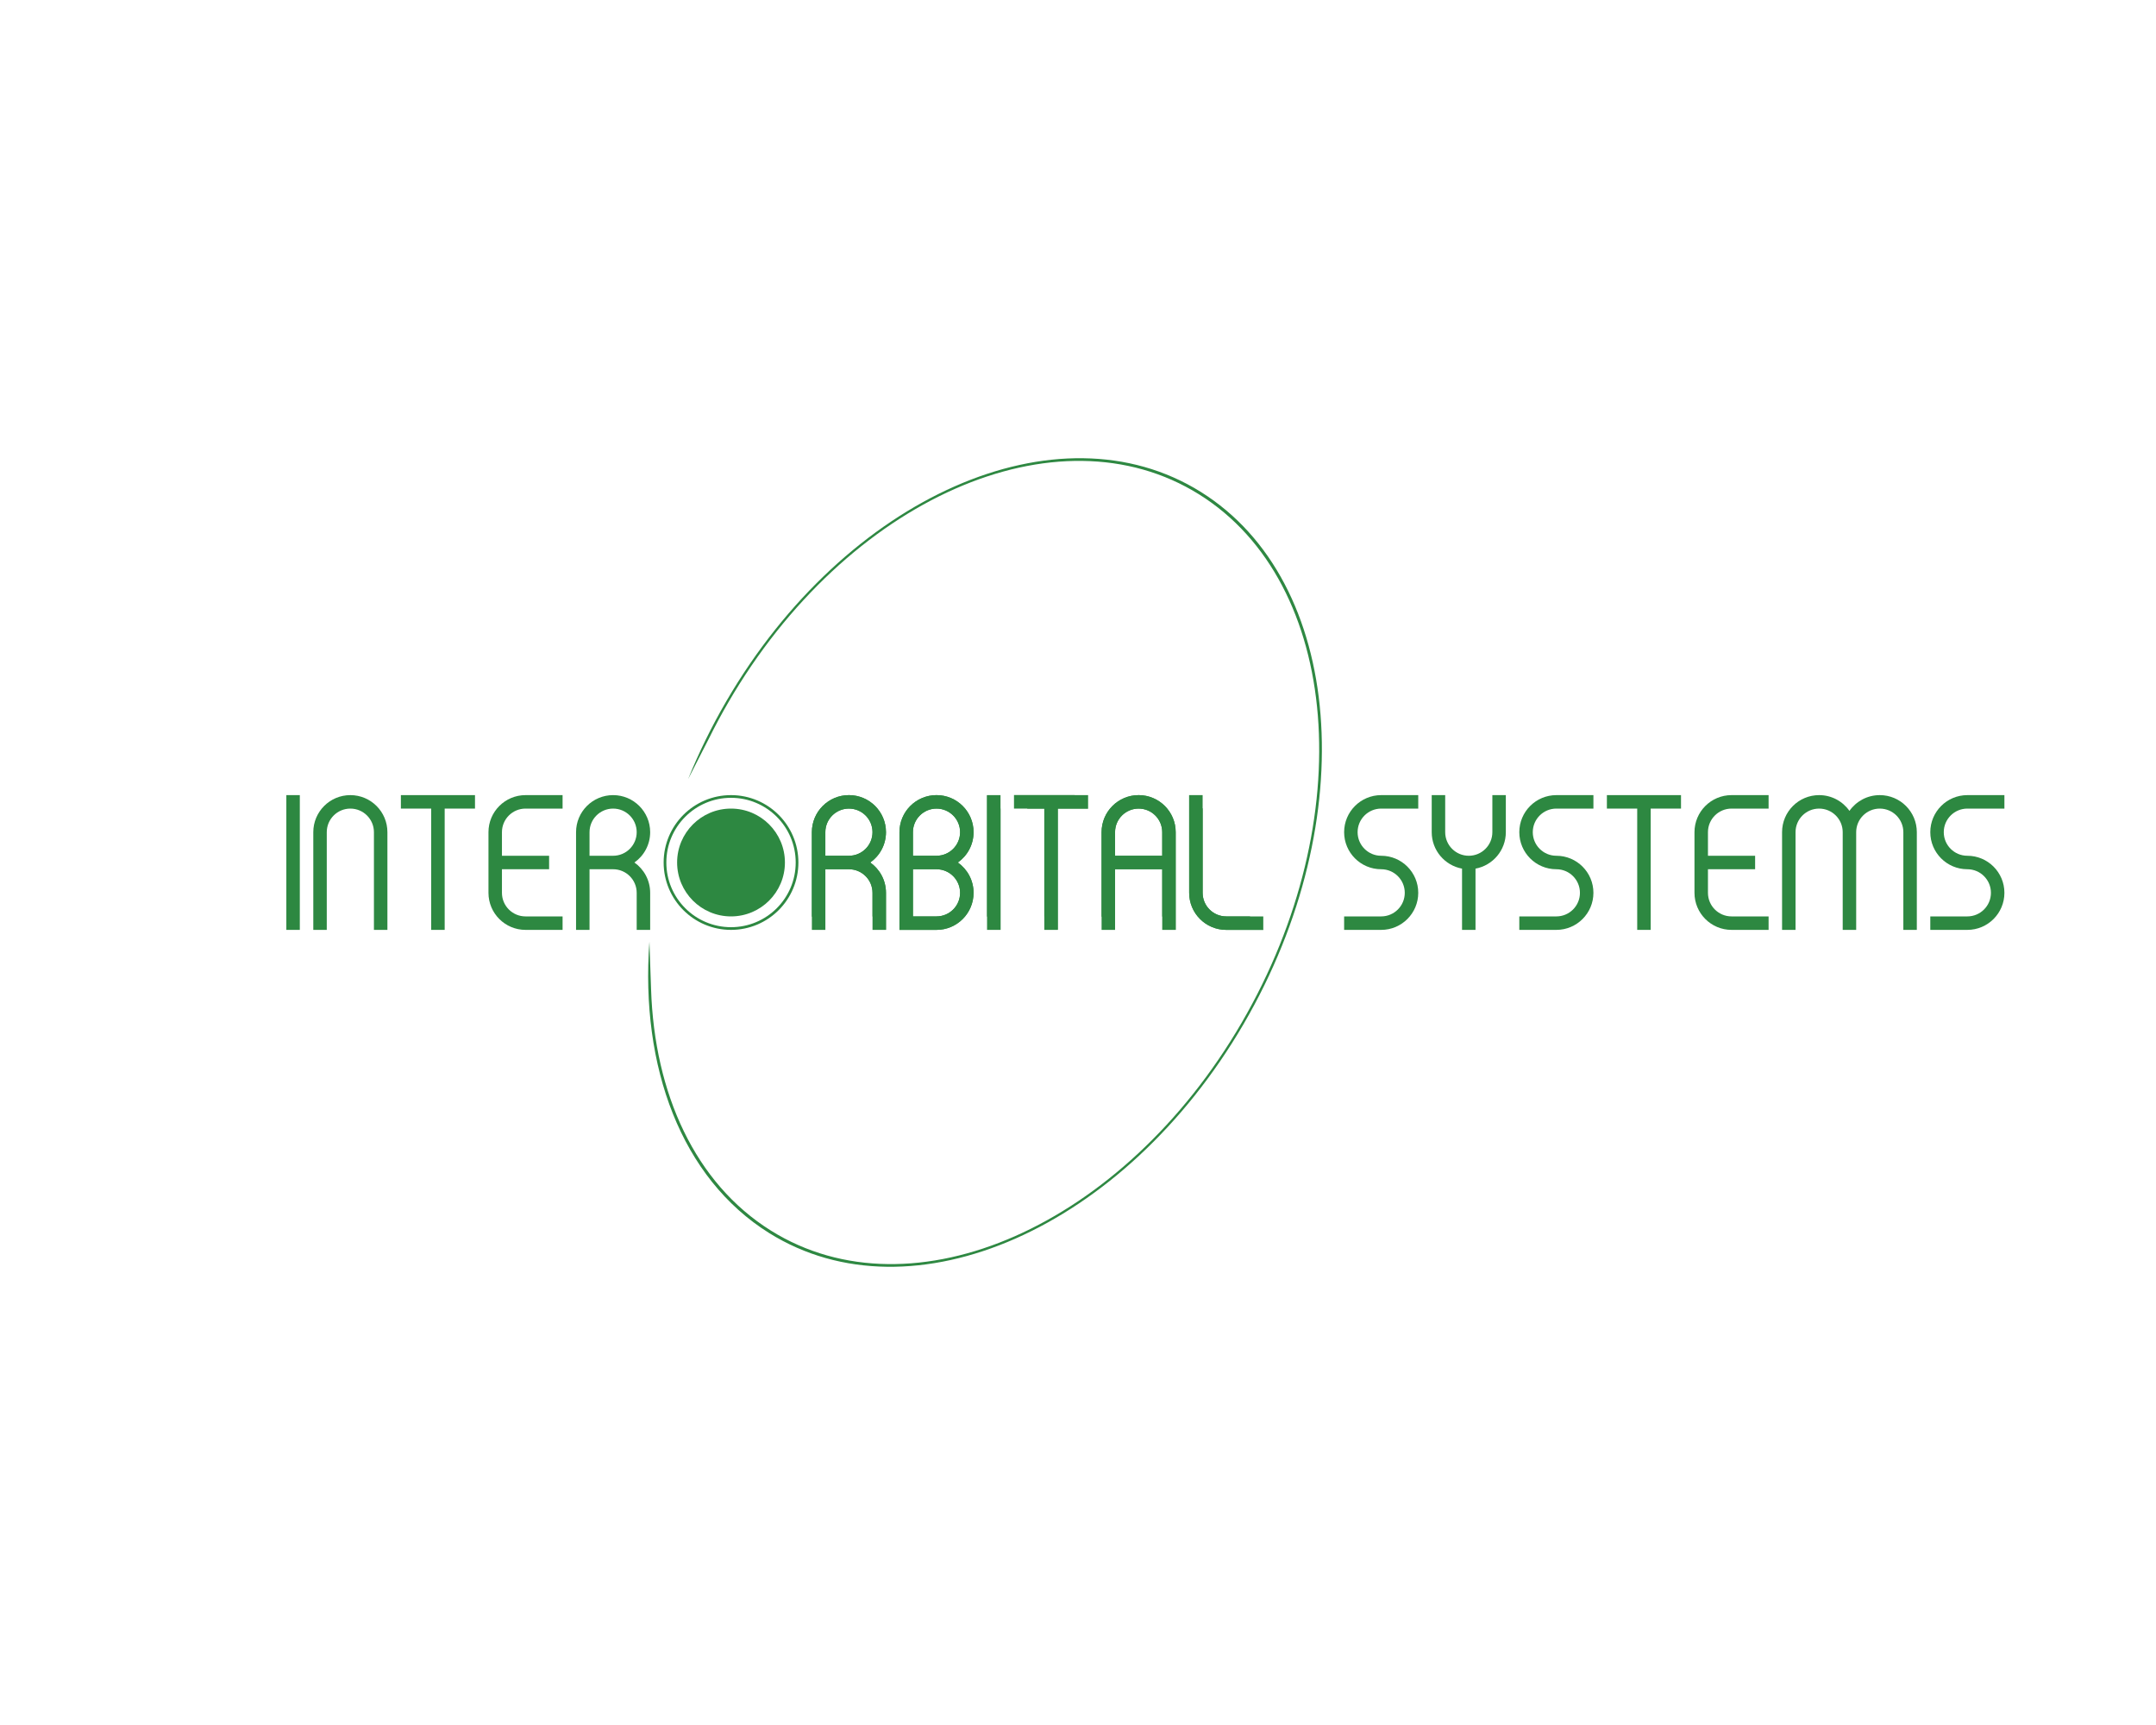
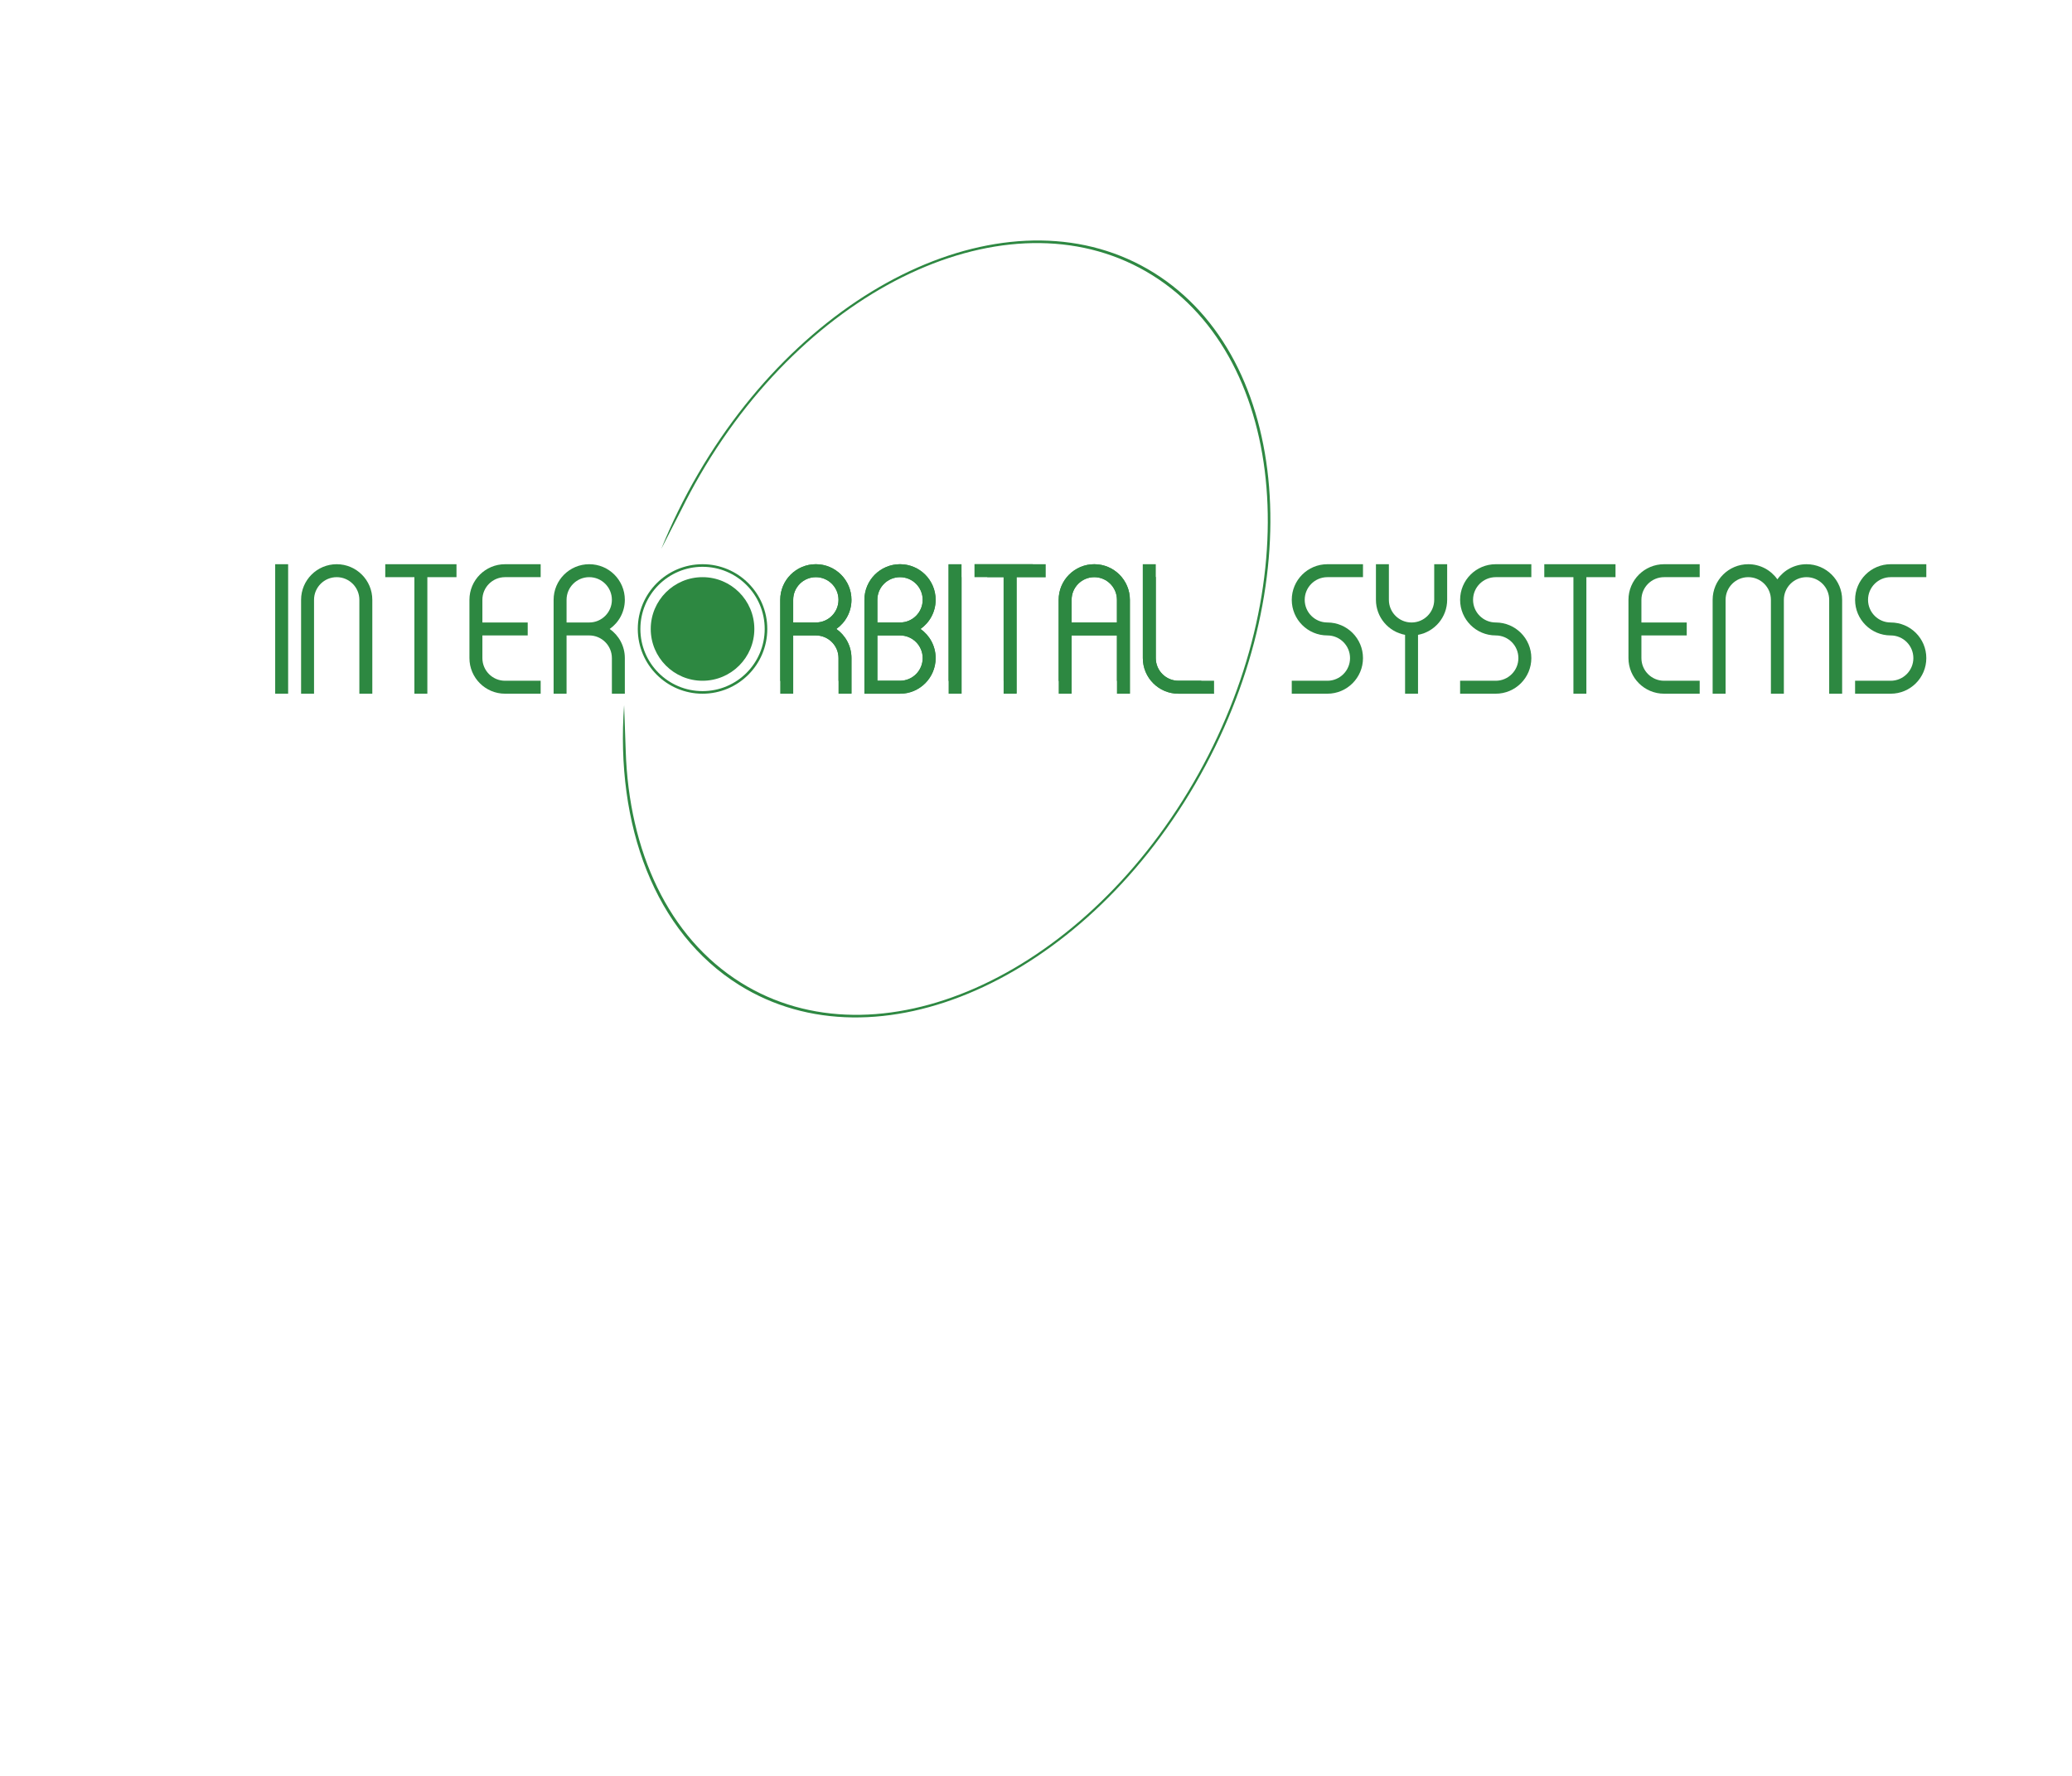
- <svg xmlns="http://www.w3.org/2000/svg" version="1.1" id="ab_2" x="0px" y="0px" width="10px" height="8px" viewBox="0 0 8000 6000" enable-background="new 0 0 8000 6000" xml:space="preserve">
+ <svg xmlns="http://www.w3.org/2000/svg" version="1.1" id="ab_2" x="0px" y="0px" width="140px" height="120px" viewBox="0 1000 8000 6000" enable-background="new 0 0 8000 6000" xml:space="preserve">
  <g id="background" display="none">
-     <rect id="back_1_" display="inline" fill="#3D3B3C" width="100" height="80" />
-     <rect id="back_3_" display="inline" fill="#DDD9D4" width="100" height="80" />
+     <rect id="back_1_" display="inline" fill="#3D3B3C" width="140" height="120" />
+     <rect id="back_3_" display="inline" fill="#DDD9D4" width="140" height="120" />
  </g>
  <rect id="line" x="4832.5" y="2500" display="none" fill="#2D8841" width="10" height="1000" />
  <g id="orbit">
    <g id="slanted">
      <g id="right">
        <path fill="#2E8842" d="M2631.798,2537.405c22.003-44.39,45.707-88.495,71.121-132.187     c438.731-754.27,1220.656-1099.435,1746.475-770.945c525.822,328.489,596.421,1206.238,157.689,1960.507     c-438.732,754.271-1220.657,1099.435-1746.478,770.945c-281.276-175.718-432.28-508.607-444.746-895.689l-6.173-176.06     c-34.095,464.487,118.313,877.406,444.513,1080.916c530.062,330.694,1318.292-16.786,1760.563-776.119     c442.271-759.332,371.102-1642.972-158.961-1973.666c-530.06-330.695-1318.29,16.787-1760.56,776.119     c-55.295,94.936-102.558,191.815-141.903,289.313L2631.798,2537.405z" />
      </g>
      <g id="left_2" display="none">
        <path display="inline" fill="#2E8842" d="M4614.76,2401.227c-442.27-759.333-1230.5-1106.814-1760.56-776.119     c-405.791,253.164-542.637,830.395-386.065,1427.828c-3.68-17.065-5.635-34.771-5.635-52.936c0-2.861,0.066-5.706,0.161-8.544     c-130.68-571.369,9.241-1114.352,397.945-1357.182c525.819-328.49,1307.744,16.675,1746.475,770.945     c438.732,754.27,368.135,1632.019-157.686,1960.508s-1307.746-16.675-1746.478-770.945     c-87.909-151.133-155.348-307.222-202.794-462.858c-10.562-16.966-19.145-35.288-25.431-54.648     c48.156,174.995,121.454,351.366,220.547,521.498c442.271,759.333,1230.501,1106.813,1760.563,776.119     C4985.863,4044.199,5057.03,3160.559,4614.76,2401.227z" />
      </g>
      <g id="left_2_" display="none">
        <path display="inline" fill="#2E8842" d="M2415.146,2561.978c4.983-400.693,156.459-747.16,445.461-927.704     c525.819-328.49,1307.744,16.675,1746.475,770.945c438.732,754.27,368.135,1632.019-157.686,1960.508     s-1307.746-16.675-1746.478-770.945c-36.18-62.2-68.893-125.24-98.171-188.743L2530.347,3250     c43.471,117.534,98.369,234.559,164.893,348.773c442.271,759.333,1230.501,1106.813,1760.563,776.119     c530.062-330.693,601.229-1214.334,158.958-1973.666c-442.27-759.333-1230.5-1106.814-1760.56-776.119     c-336.46,209.91-488.025,642.61-440.745,1124.892L2415.146,2561.978z" />
      </g>
    </g>
    <g id="round" display="none">
      <circle display="inline" fill="#2D8842" cx="3662.5" cy="3000" r="1200" />
      <path fill="#2D8842" d="M2712.5,850c-1187.412,0-2150,962.588-2150,2150s962.588,2150,2150,2150s2150-962.587,2150-2150    S3899.912,850,2712.5,850z M2712.5,5100c-1159.798,0-2100-940.201-2100-2100s940.202-2100,2100-2100s2100,940.202,2100,2100    S3872.298,5100,2712.5,5100z" />
      <path display="inline" fill="#2D8842" d="M2712.5,850c-1187.412,0-2150,962.588-2150,2150s962.588,2150,2150,2150    s2150-962.587,2150-2150S3899.912,850,2712.5,850z M2712.5,5125c-1173.605,0-2125-951.395-2125-2125s951.395-2125,2125-2125    s2125,951.395,2125,2125S3886.105,5125,2712.5,5125z" />
    </g>
  </g>
  <g id="systems_1_">
    <g id="letters" display="none">
      <path id="S_3_" display="inline" fill="#2D8841" d="M7300,2975c-48.326,0-87.5-39.176-87.5-87.5c0-48.325,39.174-87.5,87.5-87.5    h137.5l-50-50H7300c-75.939,0-137.5,61.561-137.5,137.5c0,75.938,61.561,137.5,137.5,137.5l0,0c48.326,0,87.5,39.175,87.5,87.5    c0,48.324-39.174,87.5-87.5,87.5h-137.5l50,50h87.5c75.939,0,137.5-61.561,137.5-137.5S7375.939,2975,7300,2975" />
      <path id="M_1_" display="inline" fill="#2D8841" d="M6975,2750c-46.507,0-87.616,23.093-112.5,58.434    c-24.884-35.341-65.992-58.434-112.5-58.434c-75.939,0-137.5,61.561-137.5,137.5V3200l50,50v-362.5    c0-48.325,39.174-87.5,87.5-87.5c48.325,0,87.5,39.175,87.5,87.5V3200l50,50v-362.5c0-48.325,39.174-87.5,87.5-87.5    c48.325,0,87.5,39.175,87.5,87.5V3200l50,50v-362.5C7112.5,2811.561,7050.939,2750,6975,2750z" />
      <path id="E_2_" display="inline" fill="#2D8841" d="M6425,3200c-48.326,0-87.5-39.175-87.5-87.5V3025h175l-50-50h-125v-87.5    c0-48.324,39.174-87.5,87.5-87.5h137.5l-50-50H6425c-75.939,0-137.5,61.561-137.5,137.5v225c0,75.939,61.561,137.5,137.5,137.5    h137.5l-50-50H6425z" />
      <polygon id="T_3_" display="inline" fill="#2D8841" points="6187.5,2750 5962.5,2750 6012.5,2800 6075,2800 6075,3200 6125,3250     6125,2800 6237.5,2800   " />
      <path id="S_4_" display="inline" fill="#2D8841" d="M5775,2975c-48.326,0-87.5-39.176-87.5-87.5c0-48.325,39.174-87.5,87.5-87.5    h137.5l-50-50H5775c-75.939,0-137.5,61.561-137.5,137.5c0,75.938,61.561,137.5,137.5,137.5l0,0c48.326,0,87.5,39.175,87.5,87.5    c0,48.324-39.174,87.5-87.5,87.5h-137.5l50,50h87.5c75.939,0,137.5-61.561,137.5-137.5S5850.939,2975,5775,2975" />
      <path id="Y_1_" display="inline" fill="#2D8841" d="M5537.5,2750v137.5c0,48.325-39.176,87.5-87.5,87.5s-87.5-39.175-87.5-87.5    V2800l-50-50v137.5c0,67.401,48.498,123.469,112.5,135.226V3200l50,50v-227.274c64.002-11.757,112.5-67.824,112.5-135.226V2800    L5537.5,2750z" />
      <path id="S_5_" display="inline" fill="#2D8841" d="M5125,2975c-48.325,0-87.5-39.176-87.5-87.5c0-48.325,39.175-87.5,87.5-87.5    h137.5l-50-50H5125c-75.939,0-137.5,61.561-137.5,137.5c0,75.938,61.561,137.5,137.5,137.5l0,0c48.326,0,87.5,39.175,87.5,87.5    c0,48.324-39.174,87.5-87.5,87.5h-137.5l50,50h87.5c75.939,0,137.5-61.561,137.5-137.5S5200.939,2975,5125,2975" />
    </g>
    <g id="tri" display="none">
      <polygon display="inline" fill="#2D8841" points="7437.5,2750 7412.5,2750 7437.5,2775   " />
      <polygon display="inline" fill="#2D8841" points="7162.5,3250 7162.5,3225 7187.5,3250   " />
      <polygon display="inline" fill="#2D8841" points="6612.5,3250 6612.5,3225 6637.5,3250   " />
      <polygon display="inline" fill="#2D8841" points="6837.5,3250 6837.5,3225 6862.5,3250   " />
      <polygon display="inline" fill="#2D8841" points="7062.5,3250 7062.5,3225 7087.5,3250   " />
      <polygon display="inline" fill="#2D8841" points="6537.5,3200 6562.5,3200 6562.5,3225   " />
      <polygon display="inline" fill="#2D8841" points="6537.5,2750 6562.5,2750 6562.5,2775   " />
      <polygon display="inline" fill="#2D8841" points="6487.5,2975 6512.5,2975 6512.5,3000   " />
      <polygon display="inline" fill="#2D8841" points="6075,3250 6075,3225 6100,3250   " />
      <polygon display="inline" fill="#2D8841" points="6212.5,2750 6237.5,2750 6237.5,2775   " />
      <polygon display="inline" fill="#2D8841" points="5962.5,2800 5962.5,2775 5987.5,2800   " />
      <polygon display="inline" fill="#2D8841" points="5912.5,2750 5887.5,2750 5912.5,2775   " />
      <polygon display="inline" fill="#2D8841" points="5637.5,3250 5637.5,3225 5662.5,3250   " />
      <polygon display="inline" fill="#2D8841" points="5425,3250 5425,3225 5450,3250   " />
      <polygon display="inline" fill="#2D8841" points="5337.5,2750 5362.5,2750 5362.5,2775   " />
      <polygon display="inline" fill="#2D8841" points="5562.5,2750 5587.5,2750 5587.5,2775   " />
      <polygon display="inline" fill="#2D8841" points="5262.5,2750 5237.5,2750 5262.5,2775   " />
      <polygon display="inline" fill="#2D8841" points="4987.5,3250 4987.5,3225 5012.5,3250   " />
    </g>
    <g id="SYSTEMS">
      <path id="S_8_" fill="#2D8841" d="M7300,2975c-48.326,0-87.5-39.176-87.5-87.5c0-48.325,39.174-87.5,87.5-87.5h137.5v-50H7300    c-75.939,0-137.5,61.561-137.5,137.5c0,75.938,61.561,137.5,137.5,137.5l0,0c48.326,0,87.5,39.175,87.5,87.5    c0,48.324-39.174,87.5-87.5,87.5h-137.5v50H7300c75.939,0,137.5-61.561,137.5-137.5S7375.939,2975,7300,2975" />
      <path id="M_2_" fill="#2D8841" d="M6975,2750c-46.507,0-87.616,23.093-112.5,58.434c-24.884-35.341-65.992-58.434-112.5-58.434    c-75.939,0-137.5,61.561-137.5,137.5V3250h50v-362.5c0-48.325,39.174-87.5,87.5-87.5c48.325,0,87.5,39.175,87.5,87.5V3250h50    v-362.5c0-48.325,39.174-87.5,87.5-87.5c48.325,0,87.5,39.175,87.5,87.5V3250h50v-362.5C7112.5,2811.561,7050.939,2750,6975,2750z    " />
      <path id="E_5_" fill="#2D8841" d="M6425,3200c-48.326,0-87.5-39.175-87.5-87.5V3025h175v-50h-175v-87.5    c0-48.324,39.174-87.5,87.5-87.5h137.5v-50H6425c-75.939,0-137.5,61.561-137.5,137.5v225c0,75.939,61.561,137.5,137.5,137.5h137.5    v-50H6425z" />
      <polygon id="T_8_" fill="#2D8841" points="6237.5,2750 5962.5,2750 5962.5,2800 6075,2800 6075,3250 6125,3250 6125,2800     6237.5,2800   " />
      <path id="S_7_" fill="#2D8841" d="M5775,2975c-48.326,0-87.5-39.176-87.5-87.5c0-48.325,39.174-87.5,87.5-87.5h137.5v-50H5775    c-75.939,0-137.5,61.561-137.5,137.5c0,75.938,61.561,137.5,137.5,137.5l0,0c48.326,0,87.5,39.175,87.5,87.5    c0,48.324-39.174,87.5-87.5,87.5h-137.5v50H5775c75.939,0,137.5-61.561,137.5-137.5S5850.939,2975,5775,2975" />
      <path id="Y_2_" fill="#2D8841" d="M5537.5,2750v137.5c0,48.325-39.176,87.5-87.5,87.5s-87.5-39.175-87.5-87.5V2750h-50v137.5    c0,67.401,48.498,123.469,112.5,135.226V3250h50v-227.274c64.002-11.757,112.5-67.824,112.5-135.226V2750H5537.5z" />
      <path id="S_6_" fill="#2D8841" d="M5125,2975c-48.325,0-87.5-39.176-87.5-87.5c0-48.325,39.175-87.5,87.5-87.5h137.5v-50H5125    c-75.939,0-137.5,61.561-137.5,137.5c0,75.938,61.561,137.5,137.5,137.5l0,0c48.326,0,87.5,39.175,87.5,87.5    c0,48.324-39.174,87.5-87.5,87.5h-137.5v50H5125c75.939,0,137.5-61.561,137.5-137.5S5200.939,2975,5125,2975" />
    </g>
  </g>
  <g id="orbital_1_">
    <g id="letters_1_">
      <path id="L_1_" fill="#2D8841" d="M4550,3200c-48.325,0-87.5-39.175-87.5-87.5V2800l-50-50v362.5    c0,75.939,61.561,137.5,137.5,137.5h137.5l-50-50H4550z" />
      <path id="A_1_" fill="#2D8841" d="M4225,2750c-75.939,0-137.5,61.561-137.5,137.5V3200l50,50v-225h175v175l50,50v-362.5    C4362.5,2811.561,4300.939,2750,4225,2750z M4312.5,2975h-175v-87.5c0-48.324,39.176-87.5,87.5-87.5s87.5,39.176,87.5,87.5V2975z" />
      <polygon id="T_5_" fill="#2D8841" points="3987.5,2750 3762.5,2750 3812.5,2800 3875,2800 3875,3200 3925,3250 3925,2800     4037.5,2800   " />
      <polygon id="I_3_" fill="#2D8841" points="3712.5,3250 3662.5,3200 3662.5,2750 3712.5,2800   " />
      <path id="B_1_" fill="#2D8841" d="M3554.066,3000c35.341-24.884,58.434-65.993,58.434-112.5c0-75.939-61.561-137.5-137.5-137.5    s-137.5,61.561-137.5,137.5v225V3250H3475c75.939,0,137.5-61.561,137.5-137.5C3612.5,3065.992,3589.407,3024.884,3554.066,3000z     M3387.5,2887.5c0-48.324,39.175-87.5,87.5-87.5s87.5,39.176,87.5,87.5s-39.175,87.5-87.5,87.5h-87.5V2887.5z M3475,3200h-87.5    v-87.5V3025h87.5c48.325,0,87.5,39.175,87.5,87.5S3523.325,3200,3475,3200z" />
      <path id="R_3_" fill="#2D8841" d="M3229.066,3000c35.341-24.884,58.434-65.993,58.434-112.5c0-75.939-61.561-137.5-137.5-137.5    s-137.5,61.561-137.5,137.5v225v87.5l50,50v-137.5V3025h87.5c48.325,0,87.5,39.175,87.5,87.5v87.5l50,50v-137.5    C3287.5,3065.992,3264.407,3024.884,3229.066,3000z M3150,2975h-87.5v-87.5c0-48.324,39.175-87.5,87.5-87.5s87.5,39.176,87.5,87.5    S3198.325,2975,3150,2975z" />
      <path id="O_3_" display="none" fill="#2D8841" d="M2962.5,3000c0,138.068-111.929,250-250,250s-250-111.932-250-250    c0-138.072,111.929-250,250-250S2962.5,2861.928,2962.5,3000z" />
      <path id="O_1_" fill="#2D8841" d="M2712.5,2750c-138.071,0-250,111.928-250,250c0,138.068,111.929,250,250,250    s250-111.932,250-250C2962.5,2861.928,2850.571,2750,2712.5,2750z M2712.5,3240c-132.549,0-240-107.454-240-240    c0-132.549,107.451-240,240-240s240,107.451,240,240C2952.5,3132.546,2845.049,3240,2712.5,3240z" />
      <circle id="O" fill="#2D8841" cx="2712.5" cy="3000" r="200" />
    </g>
    <g id="tri_1_" display="none">
      <polygon display="inline" fill="#2D8841" points="4437.5,2750 4462.5,2750 4462.5,2775   " />
      <polygon display="inline" fill="#2D8841" points="4662.5,3200 4687.5,3200 4687.5,3225   " />
      <polygon display="inline" fill="#2D8841" points="4087.5,3250 4087.5,3225 4112.5,3250   " />
      <polygon display="inline" fill="#2D8841" points="4312.5,3250 4312.5,3225 4337.5,3250   " />
      <polygon display="inline" fill="#2D8841" points="3875,3250 3875,3225 3900,3250   " />
      <polygon display="inline" fill="#2D8841" points="4012.5,2750 4037.5,2750 4037.5,2775   " />
      <polygon display="inline" fill="#2D8841" points="3762.5,2800 3762.5,2775 3787.5,2800   " />
      <polygon display="inline" fill="#2D8841" points="3687.5,2750 3712.5,2750 3712.5,2775   " />
      <polygon display="inline" fill="#2D8841" points="3662.5,3250 3662.5,3225 3687.5,3250   " />
      <polygon display="inline" fill="#2D8841" points="3237.5,3250 3237.5,3225 3262.5,3250   " />
      <polygon display="inline" fill="#2D8841" points="3012.5,3250 3012.5,3225 3037.5,3250   " />
    </g>
    <g id="ORBITAL">
      <path id="L_2_" fill="#2D8841" d="M4550,3200c-48.325,0-87.5-39.175-87.5-87.5V2750h-50v362.5c0,75.939,61.561,137.5,137.5,137.5    h137.5v-50H4550z" />
      <path id="A_2_" fill="#2D8841" d="M4225,2750c-75.939,0-137.5,61.561-137.5,137.5V3250h50v-225h175v225h50v-362.5    C4362.5,2811.561,4300.939,2750,4225,2750z M4312.5,2975h-175v-87.5c0-48.324,39.176-87.5,87.5-87.5s87.5,39.176,87.5,87.5V2975z" />
      <polygon id="T_7_" fill="#2D8841" points="4037.5,2750 3762.5,2750 3762.5,2800 3875,2800 3875,3250 3925,3250 3925,2800     4037.5,2800   " />
      <rect id="I_5_" x="3662.5" y="2750" fill="#2D8841" width="50" height="500" />
      <path id="B_2_" fill="#2D8841" d="M3554.066,3000c35.341-24.884,58.434-65.993,58.434-112.5c0-75.939-61.561-137.5-137.5-137.5    s-137.5,61.561-137.5,137.5v225V3250H3475c75.939,0,137.5-61.561,137.5-137.5C3612.5,3065.992,3589.407,3024.884,3554.066,3000z     M3387.5,2887.5c0-48.324,39.175-87.5,87.5-87.5s87.5,39.176,87.5,87.5s-39.175,87.5-87.5,87.5h-87.5V2887.5z M3475,3200h-87.5    v-87.5V3025h87.5c48.325,0,87.5,39.175,87.5,87.5S3523.325,3200,3475,3200z" />
      <path id="R_5_" fill="#2D8841" d="M3229.066,3000c35.341-24.884,58.434-65.993,58.434-112.5c0-75.939-61.561-137.5-137.5-137.5    s-137.5,61.561-137.5,137.5v225V3250h50v-137.5V3025h87.5c48.325,0,87.5,39.175,87.5,87.5V3250h50v-137.5    C3287.5,3065.992,3264.407,3024.884,3229.066,3000z M3150,2975h-87.5v-87.5c0-48.324,39.175-87.5,87.5-87.5s87.5,39.176,87.5,87.5    S3198.325,2975,3150,2975z" />
      <path id="O_4_" display="none" fill="#2D8841" d="M2712.5,2750c-138.071,0-250,111.928-250,250c0,138.068,111.929,250,250,250    s250-111.932,250-250C2962.5,2861.928,2850.571,2750,2712.5,2750z M2712.5,3200c-110.457,0-200-89.545-200-200    c0-110.457,89.543-200,200-200s200,89.543,200,200C2912.5,3110.455,2822.957,3200,2712.5,3200z" />
    </g>
  </g>
  <g id="inter_1_">
    <g id="letters_2_" display="none">
      <path id="R_2_" display="inline" fill="#2D8841" d="M2354.066,3000c35.341-24.884,58.434-65.993,58.434-112.5    c0-75.939-61.561-137.5-137.5-137.5s-137.5,61.561-137.5,137.5v225v87.5l50,50v-137.5V3025h87.5c48.325,0,87.5,39.175,87.5,87.5    v87.5l50,50v-137.5C2412.5,3065.992,2389.407,3024.884,2354.066,3000z M2275,2975h-87.5v-87.5c0-48.324,39.175-87.5,87.5-87.5    s87.5,39.176,87.5,87.5S2323.325,2975,2275,2975z" />
      <path id="E_3_" display="inline" fill="#2D8841" d="M1950,3200c-48.325,0-87.5-39.175-87.5-87.5V3025h175l-50-50h-125v-87.5    c0-48.324,39.175-87.5,87.5-87.5h137.5l-50-50H1950c-75.939,0-137.5,61.561-137.5,137.5v225c0,75.939,61.561,137.5,137.5,137.5    h137.5l-50-50H1950z" />
      <polygon id="T_4_" display="inline" fill="#2D8841" points="1712.5,2750 1487.5,2750 1537.5,2800 1600,2800 1600,3200 1650,3250     1650,2800 1762.5,2800   " />
      <path id="N_1_" display="inline" fill="#2D8841" d="M1300,2750c-75.939,0-137.5,61.561-137.5,137.5V3200l50,50v-362.5    c0-48.324,39.176-87.5,87.5-87.5s87.5,39.176,87.5,87.5V3200l50,50v-362.5C1437.5,2811.561,1375.939,2750,1300,2750z" />
      <polygon id="I_2_" display="inline" fill="#2D8841" points="1112.5,3250 1062.5,3200 1062.5,2750 1112.5,2800   " />
    </g>
    <g id="tri_2_" display="none">
      <polygon display="inline" fill="#2D8841" points="1062.5,3250 1062.5,3225 1087.5,3250   " />
      <polygon display="inline" fill="#2D8841" points="2362.5,3250 2362.5,3225 2387.5,3250   " />
      <polygon display="inline" fill="#2D8841" points="2137.5,3250 2137.5,3225 2162.5,3250   " />
      <polygon display="inline" fill="#2D8841" points="2062.5,2750 2087.5,2750 2087.5,2775   " />
      <polygon display="inline" fill="#2D8841" points="2012.5,2975 2037.5,2975 2037.5,3000   " />
      <polygon display="inline" fill="#2D8841" points="2062.5,3200 2087.5,3200 2087.5,3225   " />
      <polygon display="inline" fill="#2D8841" points="1737.5,2750 1762.5,2750 1762.5,2775   " />
      <polygon display="inline" fill="#2D8841" points="1600,3250 1600,3225 1625,3250   " />
      <polygon display="inline" fill="#2D8841" points="1487.5,2800 1487.5,2775 1512.5,2800   " />
      <polygon display="inline" fill="#2D8841" points="1162.5,3250 1162.5,3225 1187.5,3250   " />
      <polygon display="inline" fill="#2D8841" points="1387.5,3250 1387.5,3225 1412.5,3250   " />
      <polygon display="inline" fill="#2D8841" points="1087.5,2750 1112.5,2750 1112.5,2775   " />
    </g>
    <g id="INTER">
      <path id="R_4_" fill="#2D8841" d="M2354.066,3000c35.341-24.884,58.434-65.993,58.434-112.5c0-75.939-61.561-137.5-137.5-137.5    s-137.5,61.561-137.5,137.5v225V3250h50v-137.5V3025h87.5c48.325,0,87.5,39.175,87.5,87.5V3250h50v-137.5    C2412.5,3065.992,2389.407,3024.884,2354.066,3000z M2275,2975h-87.5v-87.5c0-48.324,39.175-87.5,87.5-87.5s87.5,39.176,87.5,87.5    S2323.325,2975,2275,2975z" />
      <path id="E_4_" fill="#2D8841" d="M1950,3200c-48.325,0-87.5-39.175-87.5-87.5V3025h175v-50h-175v-87.5    c0-48.324,39.175-87.5,87.5-87.5h137.5v-50H1950c-75.939,0-137.5,61.561-137.5,137.5v225c0,75.939,61.561,137.5,137.5,137.5h137.5    v-50H1950z" />
      <polygon id="T_6_" fill="#2D8841" points="1762.5,2750 1487.5,2750 1487.5,2800 1600,2800 1600,3250 1650,3250 1650,2800     1762.5,2800   " />
      <path id="N_2_" fill="#2D8841" d="M1300,2750c-75.939,0-137.5,61.561-137.5,137.5V3250h50v-362.5c0-48.324,39.176-87.5,87.5-87.5    s87.5,39.176,87.5,87.5V3250h50v-362.5C1437.5,2811.561,1375.939,2750,1300,2750z" />
      <rect id="I_4_" x="1062.5" y="2750" fill="#2D8841" width="50" height="500" />
    </g>
  </g>
</svg>
